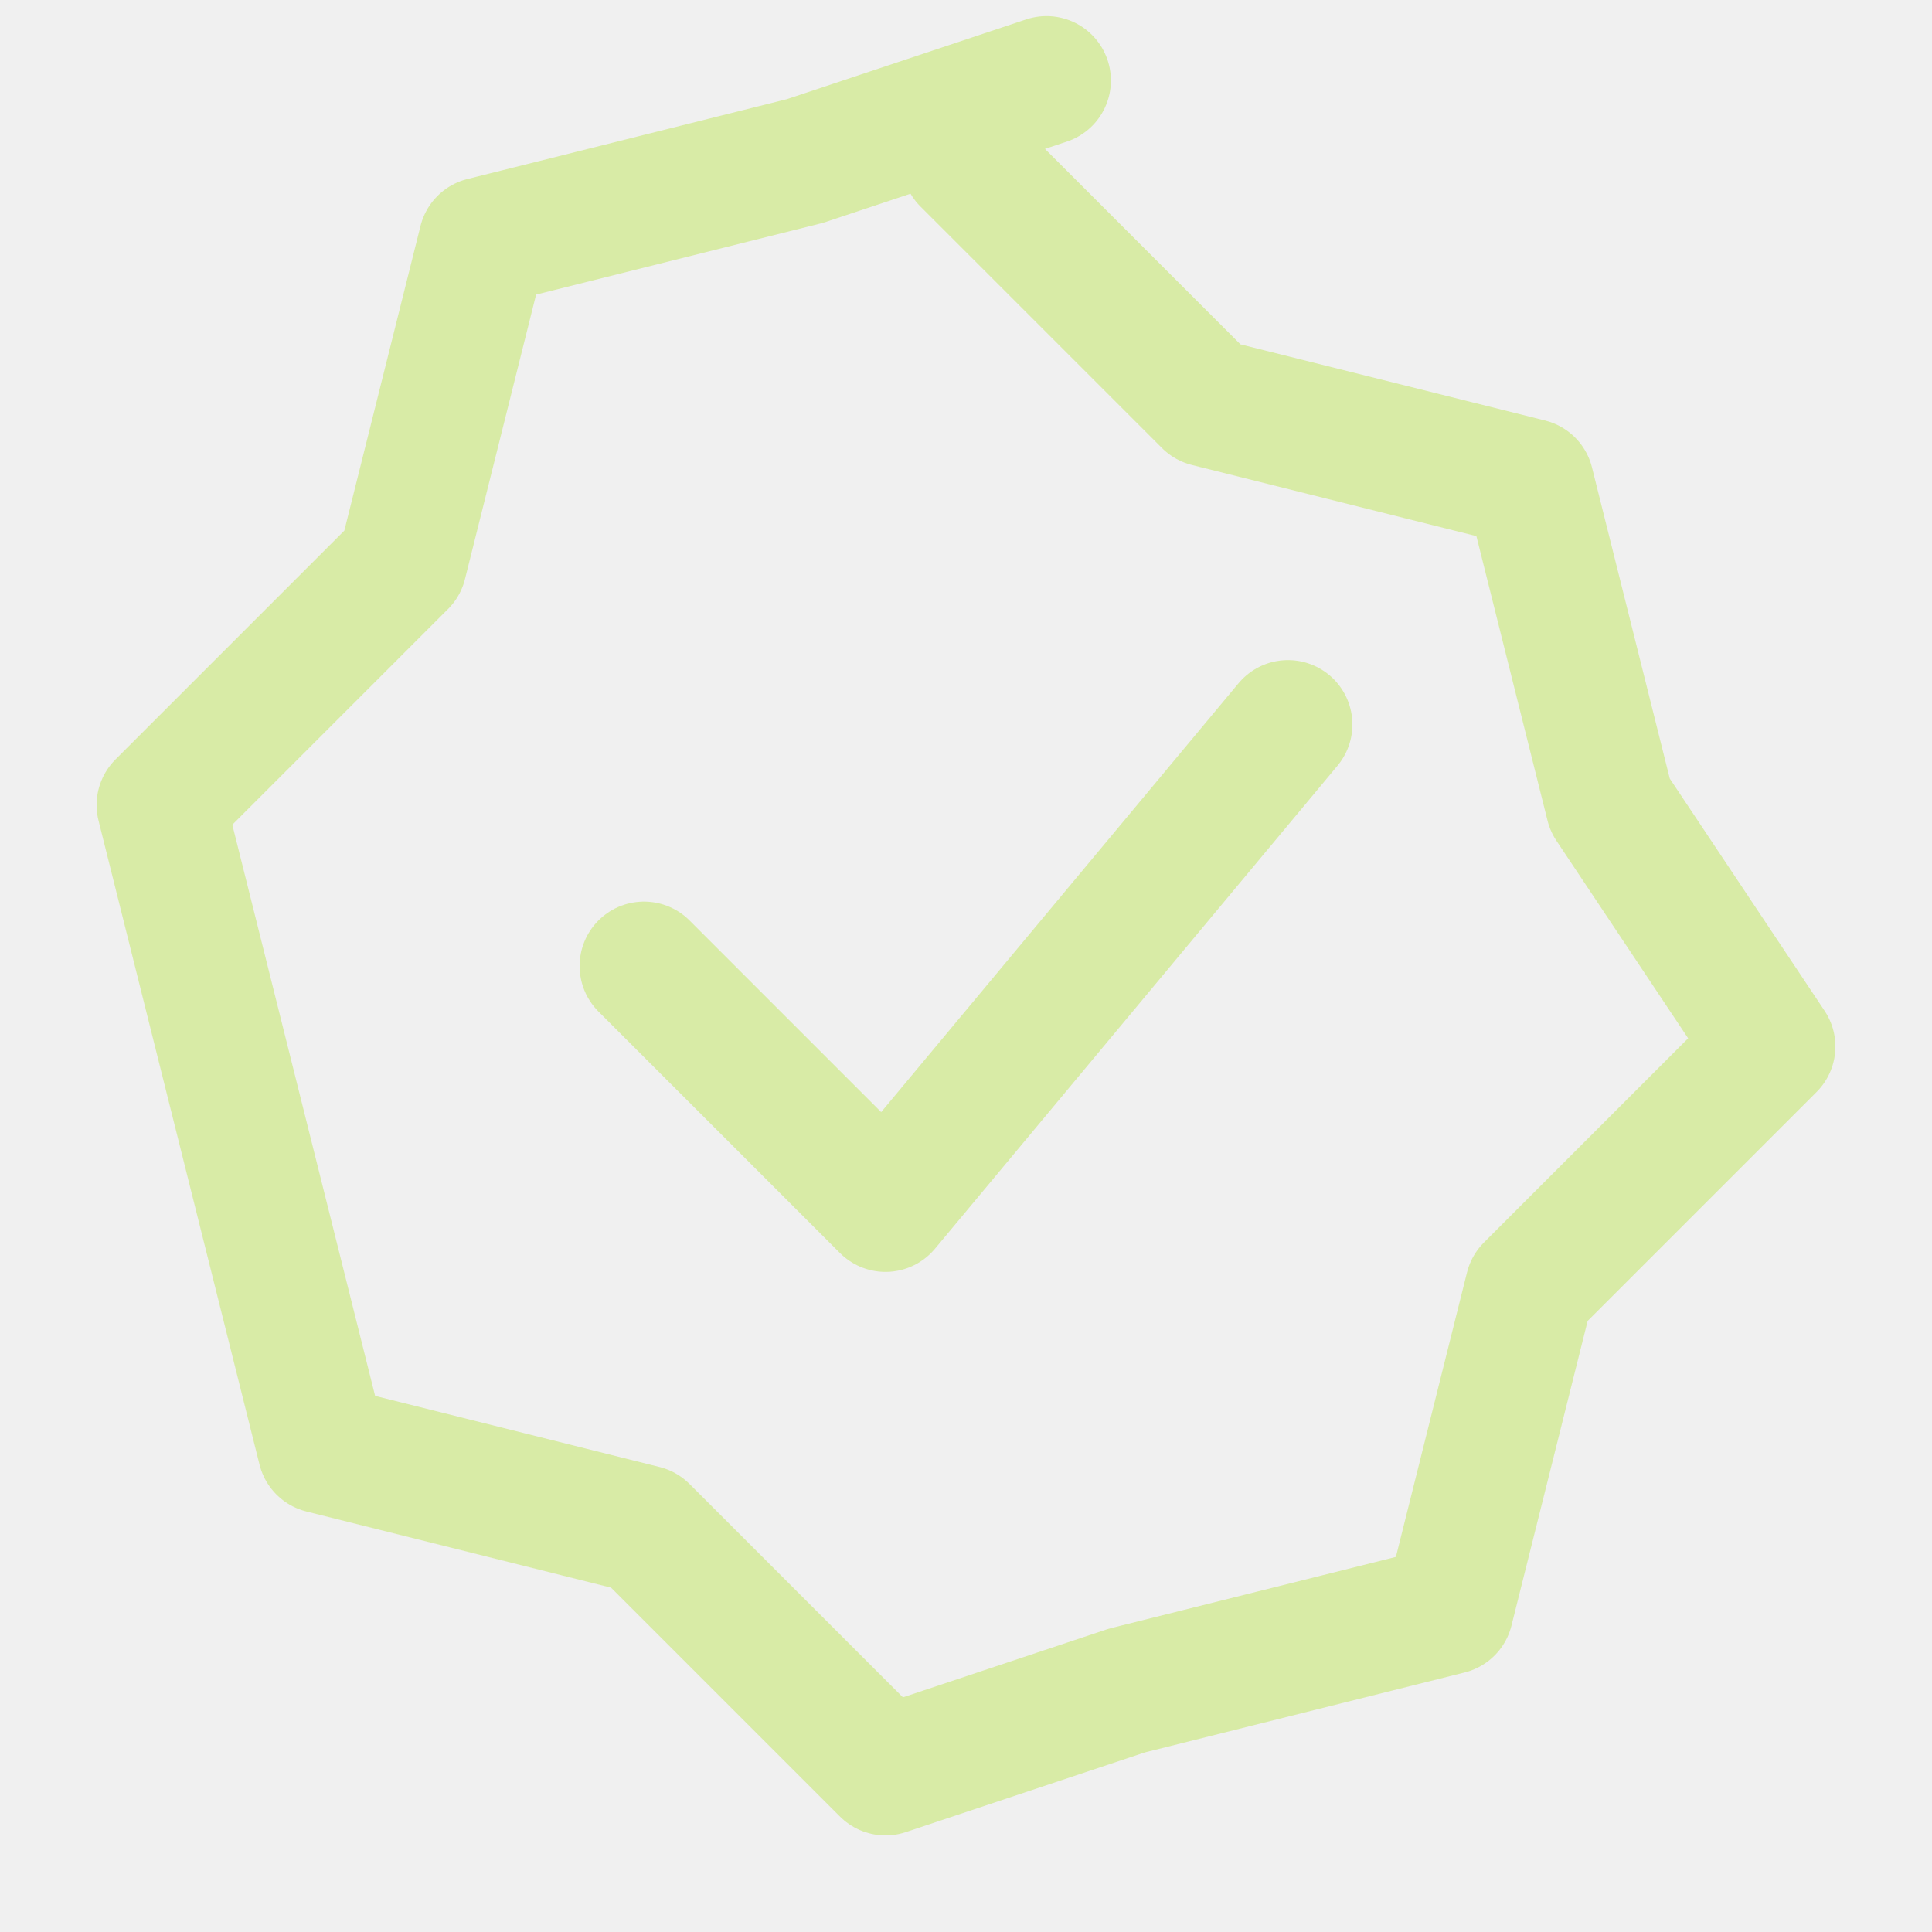
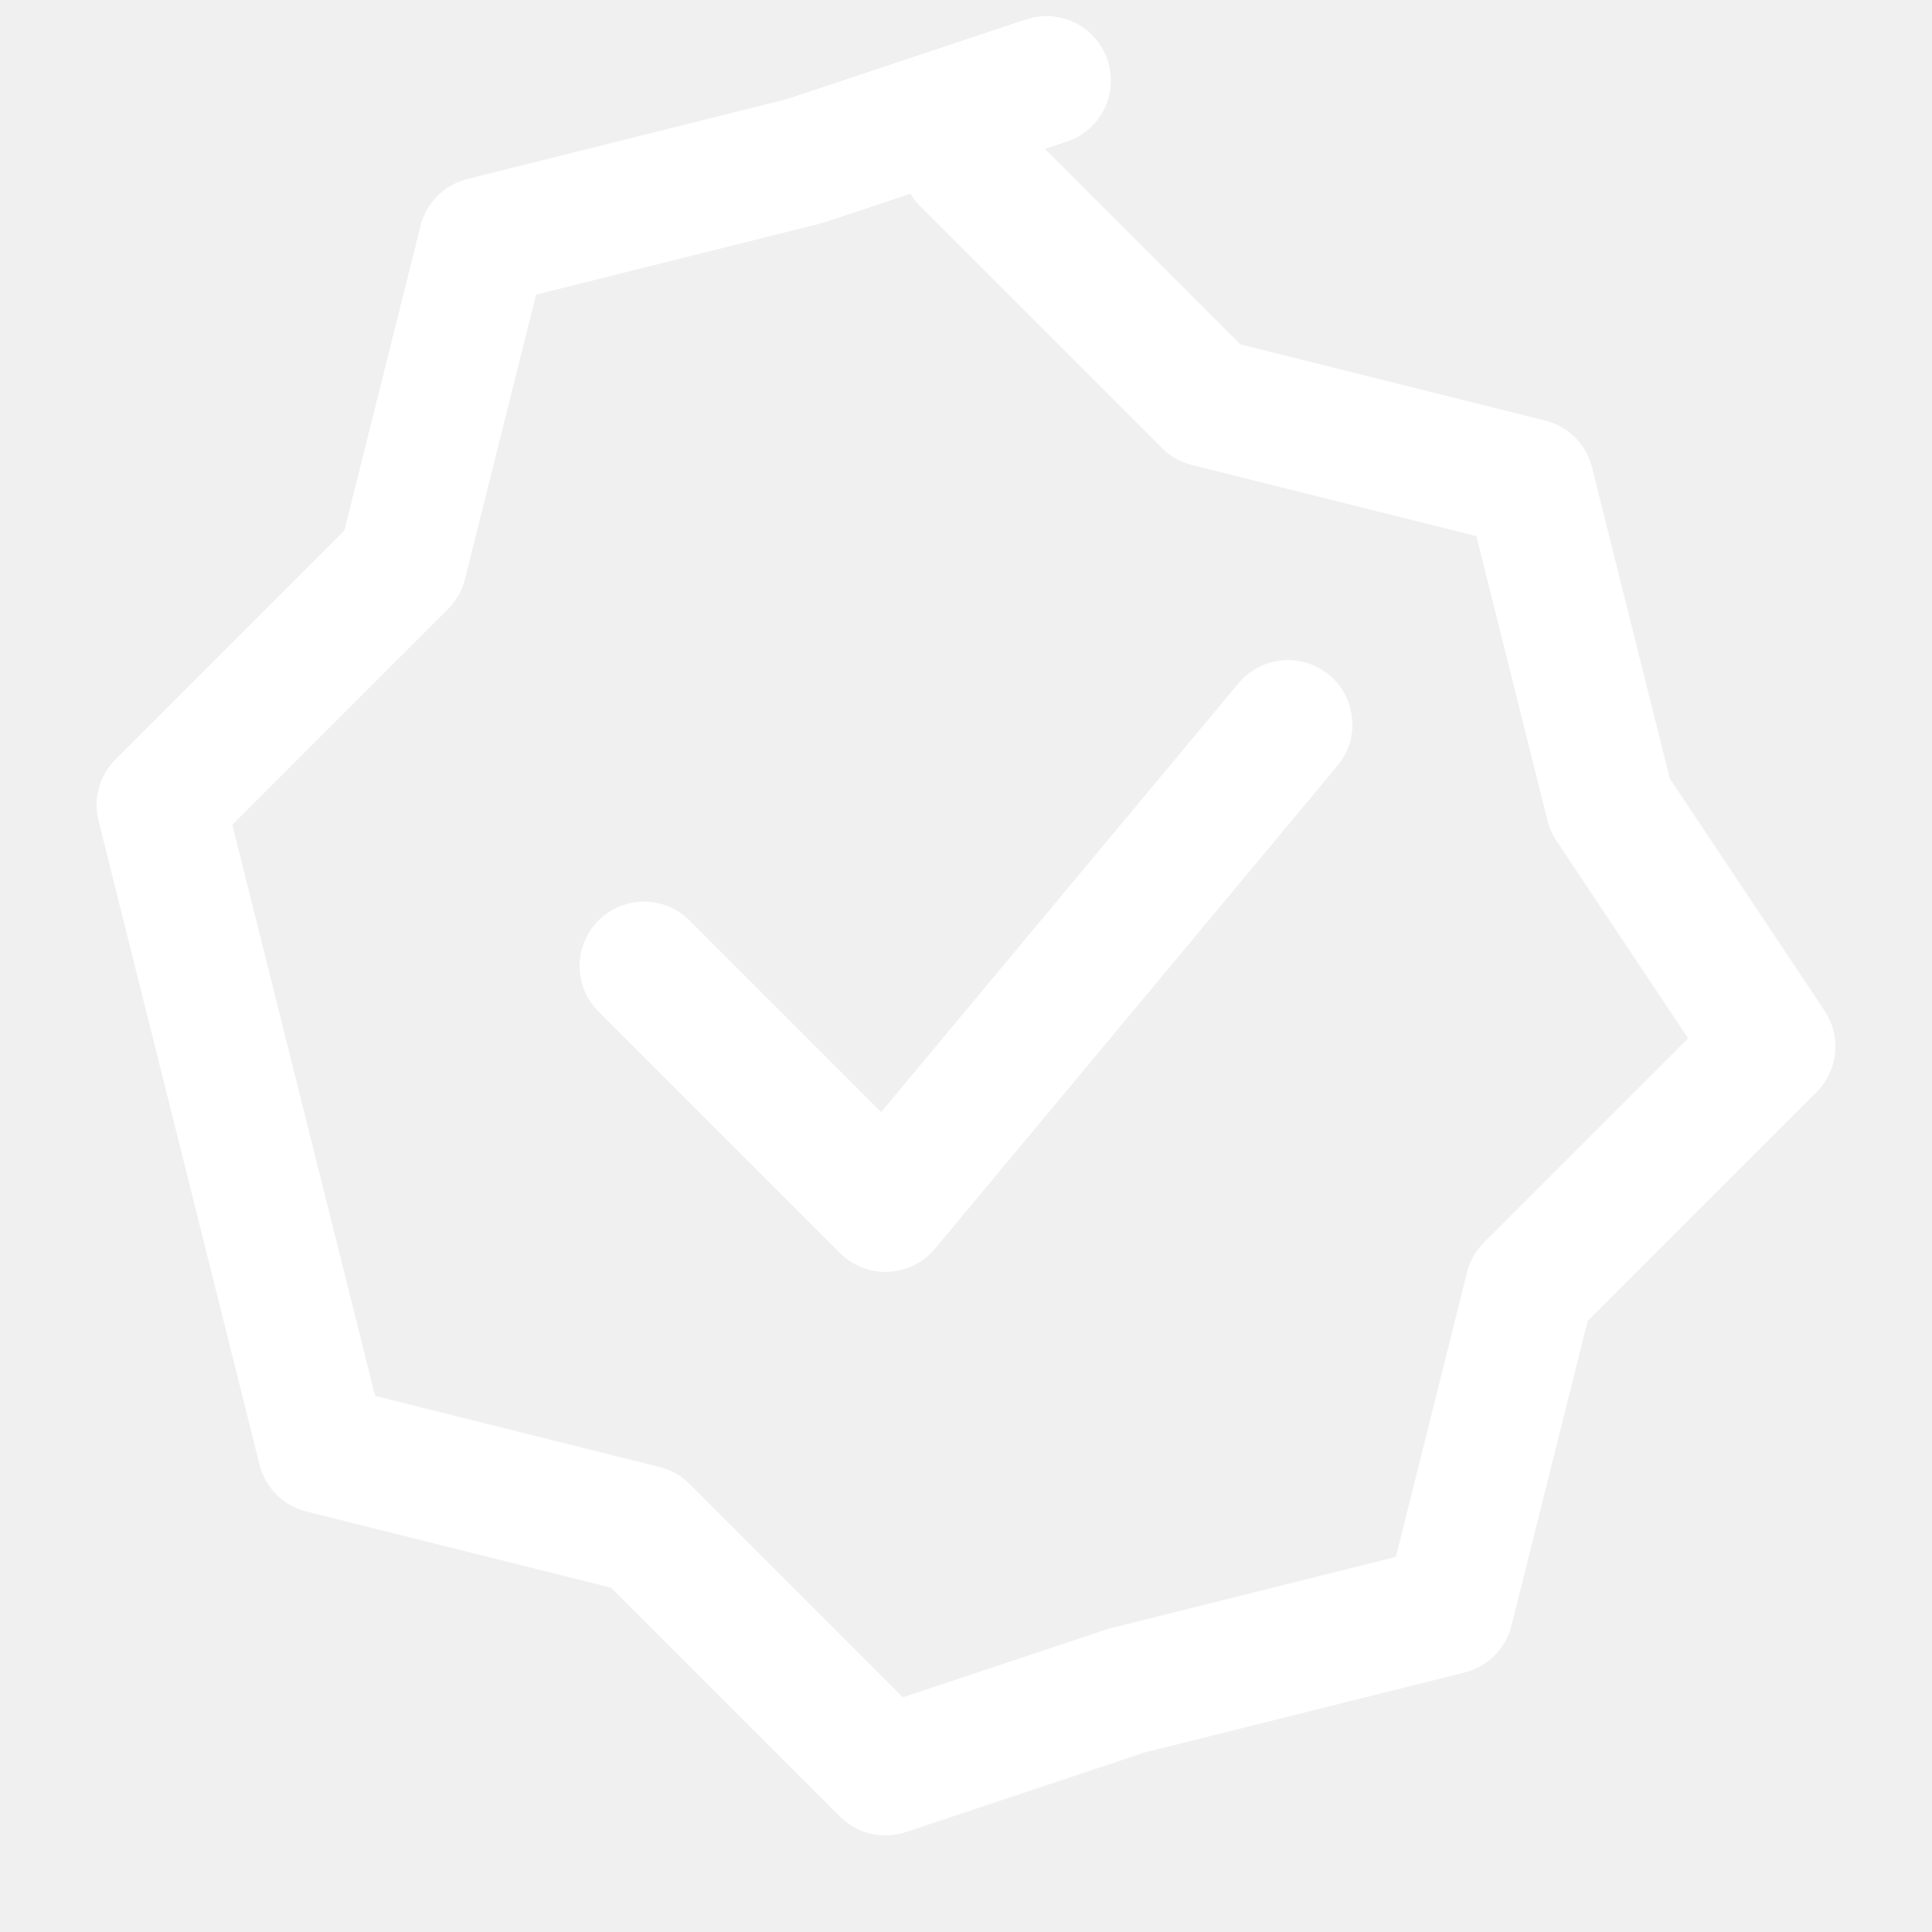
- <svg xmlns="http://www.w3.org/2000/svg" viewBox="0 0 24 24" fill="none" stroke="#D8EBA6" stroke-width="1.6" stroke-linecap="round" stroke-linejoin="round">
+ <svg xmlns="http://www.w3.org/2000/svg" viewBox="0 0 24 24" fill="none" stroke="#FFFFFF" stroke-width="1.6" stroke-linecap="round" stroke-linejoin="round">
  <path d="m12 2 3 3 4 1 1 4 2 3-3 3-1 4-4 1-3 1-3-3-4-1-1-4-1-4 3-3 1-4 4-1 3-1M8 12l3 3 5-6" />
</svg>
